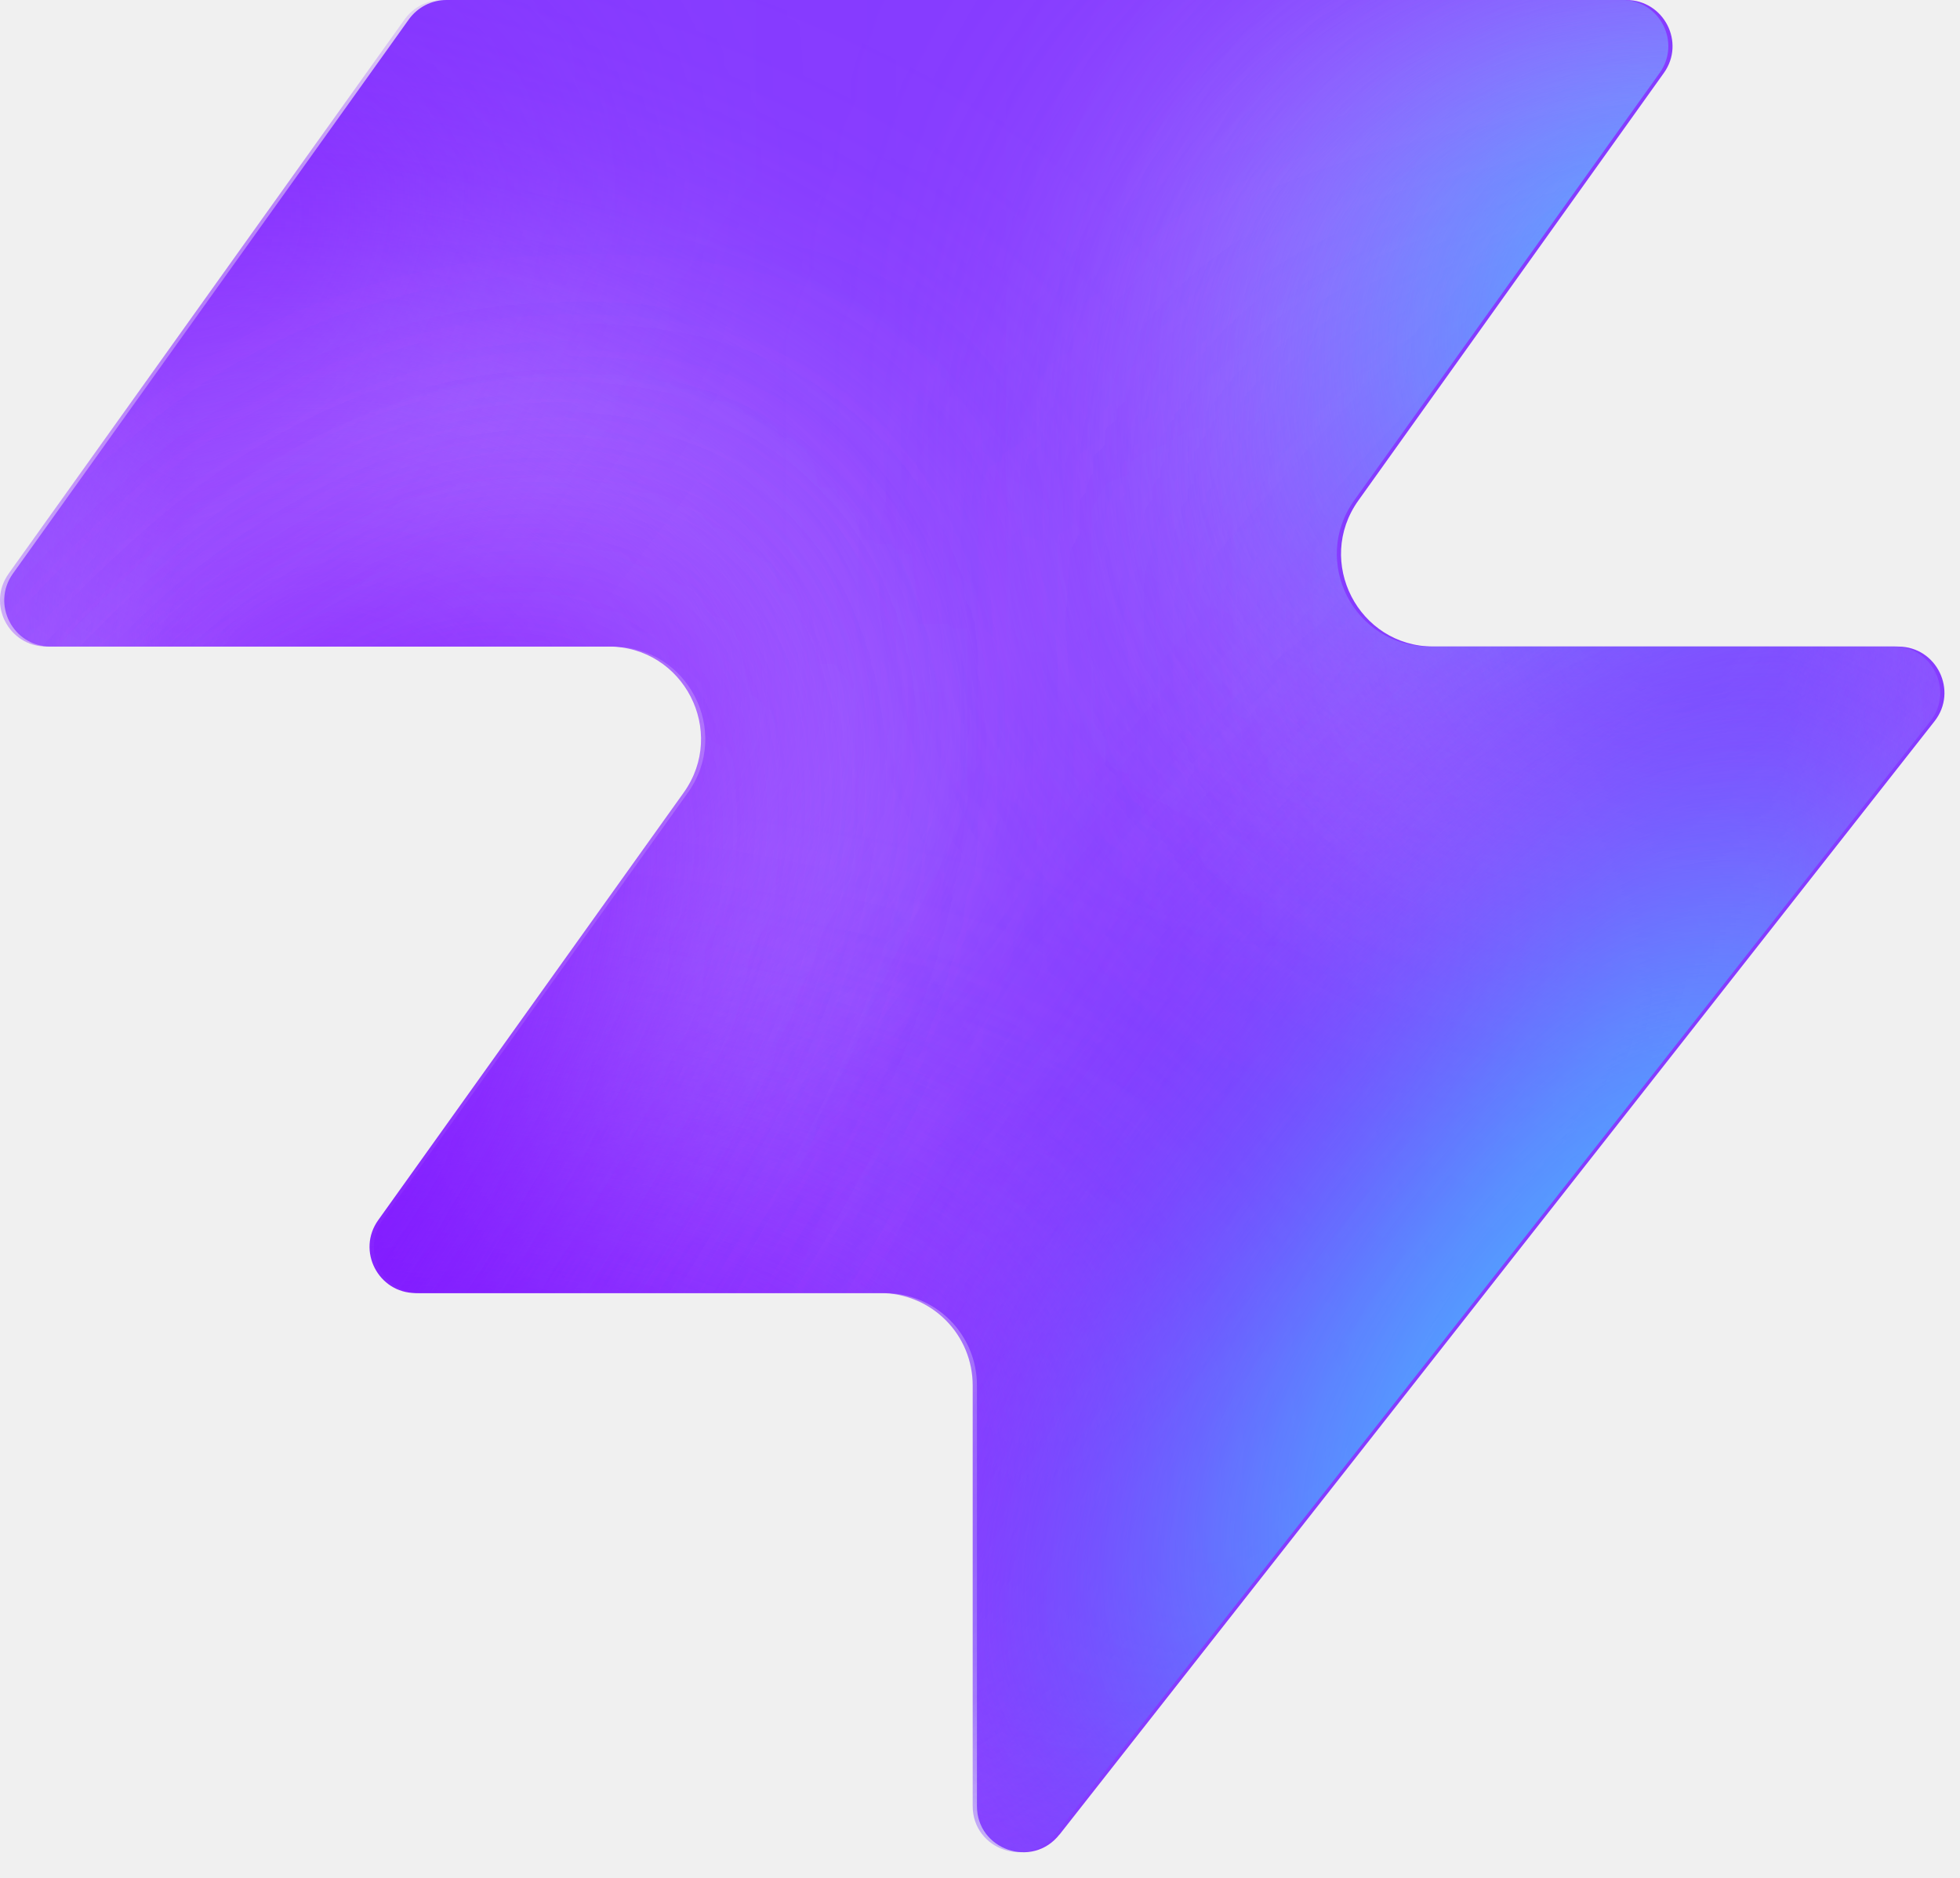
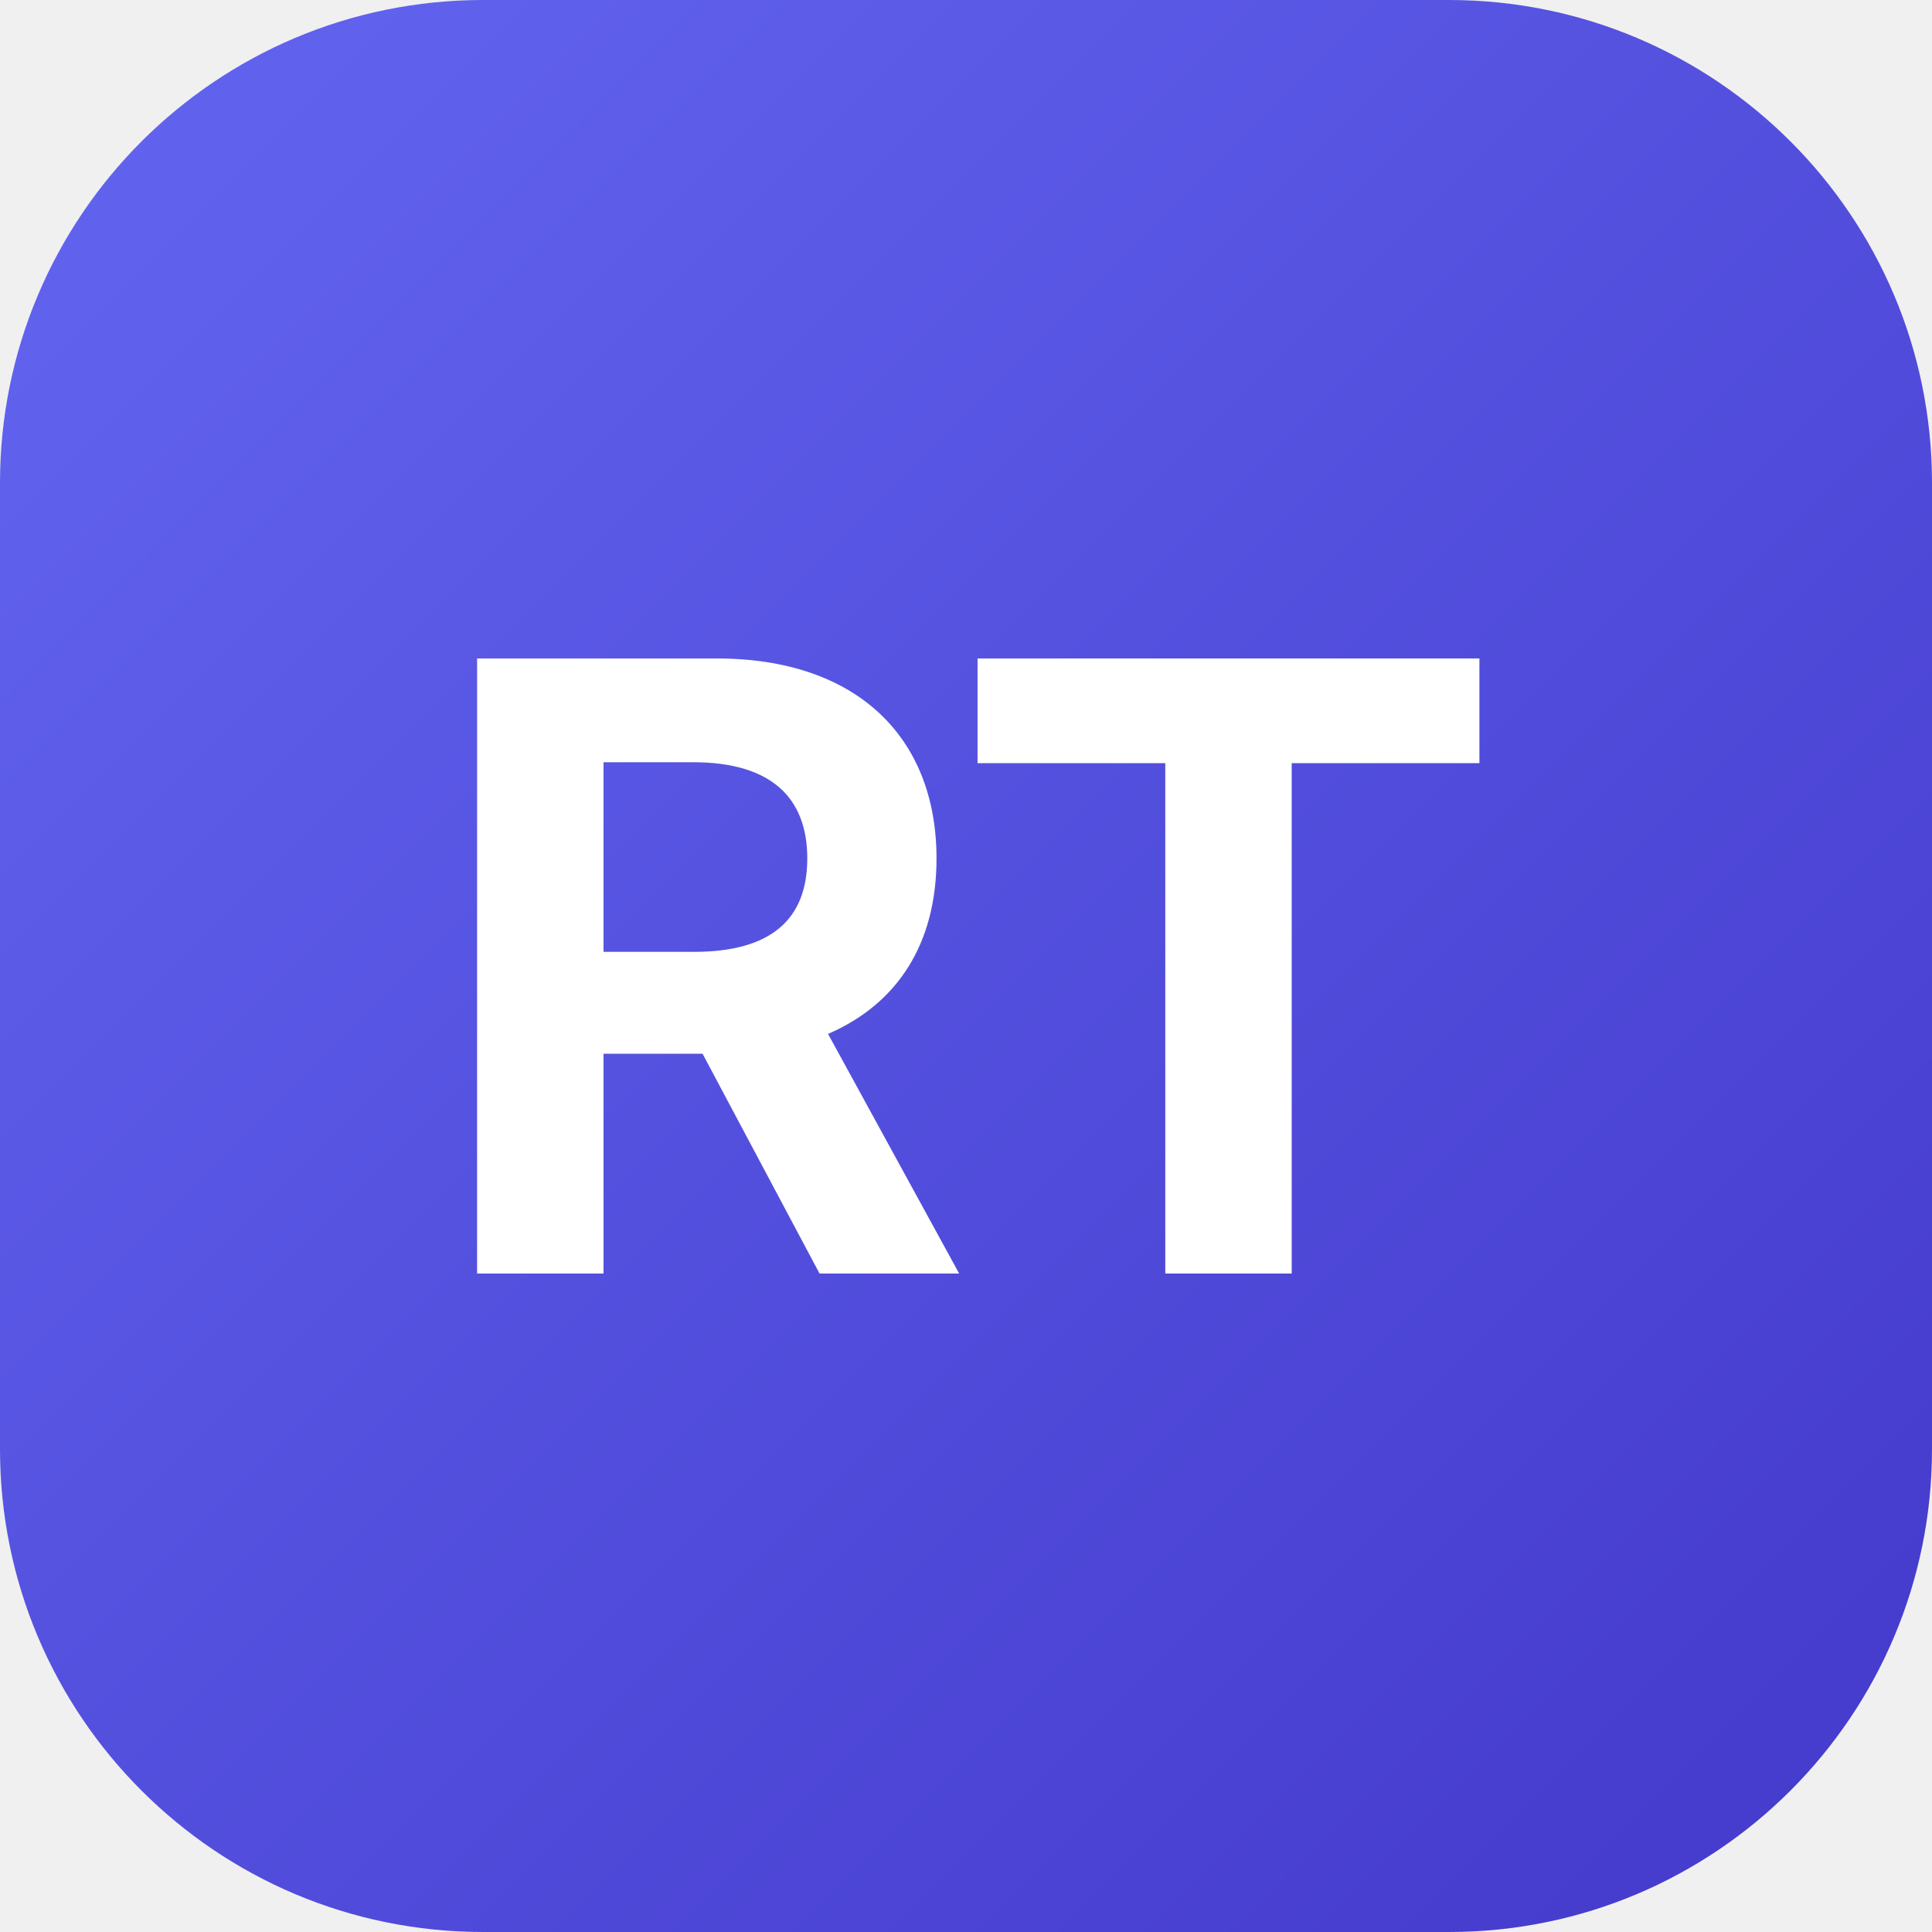
- <svg xmlns="http://www.w3.org/2000/svg" width="48" height="46" fill="none" viewBox="0 0 48 46">
-   <path fill="#863bff" d="M25.946 44.938c-.664.845-2.021.375-2.021-.698V33.937a2.26 2.26 0 0 0-2.262-2.262H10.287c-.92 0-1.456-1.04-.92-1.788l7.48-10.471c1.07-1.497 0-3.578-1.842-3.578H1.237c-.92 0-1.456-1.04-.92-1.788L10.013.474c.214-.297.556-.474.92-.474h28.894c.92 0 1.456 1.04.92 1.788l-7.48 10.471c-1.07 1.498 0 3.579 1.842 3.579h11.377c.943 0 1.473 1.088.89 1.83L25.947 44.94z" style="fill:#863bff;fill:color(display-p3 .525 .23 1);fill-opacity:1" />
-   <mask id="a" width="48" height="46" x="0" y="0" maskUnits="userSpaceOnUse" style="mask-type:alpha">
-     <path fill="#000" d="M25.842 44.938c-.664.844-2.021.375-2.021-.698V33.937a2.26 2.26 0 0 0-2.262-2.262H10.183c-.92 0-1.456-1.04-.92-1.788l7.48-10.471c1.07-1.498 0-3.579-1.842-3.579H1.133c-.92 0-1.456-1.04-.92-1.787L9.91.473c.214-.297.556-.474.92-.474h28.894c.92 0 1.456 1.04.92 1.788l-7.48 10.471c-1.07 1.498 0 3.578 1.842 3.578h11.377c.943 0 1.473 1.088.89 1.832L25.843 44.94z" style="fill:#000;fill-opacity:1" />
-   </mask>
-   <g mask="url(#a)">
-     <g filter="url(#b)">
-       <ellipse cx="5.508" cy="14.704" fill="#ede6ff" rx="5.508" ry="14.704" style="fill:#ede6ff;fill:color(display-p3 .927 .903 1);fill-opacity:1" transform="matrix(.00324 1 1 -.00324 -4.47 31.516)" />
-     </g>
-     <g filter="url(#c)">
-       <ellipse cx="10.399" cy="29.851" fill="#ede6ff" rx="10.399" ry="29.851" style="fill:#ede6ff;fill:color(display-p3 .927 .903 1);fill-opacity:1" transform="matrix(.00324 1 1 -.00324 -39.328 7.883)" />
-     </g>
-     <g filter="url(#d)">
-       <ellipse cx="5.508" cy="30.487" fill="#7e14ff" rx="5.508" ry="30.487" style="fill:#7e14ff;fill:color(display-p3 .492 .077 1);fill-opacity:1" transform="rotate(89.814 -25.913 -14.639)scale(1 -1)" />
-     </g>
-     <g filter="url(#e)">
-       <ellipse cx="5.508" cy="30.599" fill="#7e14ff" rx="5.508" ry="30.599" style="fill:#7e14ff;fill:color(display-p3 .492 .077 1);fill-opacity:1" transform="rotate(89.814 -32.644 -3.334)scale(1 -1)" />
-     </g>
-     <g filter="url(#f)">
-       <ellipse cx="5.508" cy="30.599" fill="#7e14ff" rx="5.508" ry="30.599" style="fill:#7e14ff;fill:color(display-p3 .492 .077 1);fill-opacity:1" transform="matrix(.00324 1 1 -.00324 -34.34 30.47)" />
-     </g>
-     <g filter="url(#g)">
-       <ellipse cx="14.072" cy="22.078" fill="#ede6ff" rx="14.072" ry="22.078" style="fill:#ede6ff;fill:color(display-p3 .927 .903 1);fill-opacity:1" transform="rotate(93.35 24.506 48.493)scale(-1 1)" />
-     </g>
-     <g filter="url(#h)">
-       <ellipse cx="3.47" cy="21.501" fill="#7e14ff" rx="3.47" ry="21.501" style="fill:#7e14ff;fill:color(display-p3 .492 .077 1);fill-opacity:1" transform="rotate(89.009 28.708 47.59)scale(-1 1)" />
-     </g>
-     <g filter="url(#i)">
-       <ellipse cx="3.47" cy="21.501" fill="#7e14ff" rx="3.47" ry="21.501" style="fill:#7e14ff;fill:color(display-p3 .492 .077 1);fill-opacity:1" transform="rotate(89.009 28.708 47.59)scale(-1 1)" />
-     </g>
-     <g filter="url(#j)">
-       <ellipse cx=".387" cy="8.972" fill="#7e14ff" rx="4.407" ry="29.108" style="fill:#7e14ff;fill:color(display-p3 .492 .077 1);fill-opacity:1" transform="rotate(39.51 .387 8.972)" />
-     </g>
-     <g filter="url(#k)">
-       <ellipse cx="47.523" cy="-6.092" fill="#7e14ff" rx="4.407" ry="29.108" style="fill:#7e14ff;fill:color(display-p3 .492 .077 1);fill-opacity:1" transform="rotate(37.892 47.523 -6.092)" />
-     </g>
-     <g filter="url(#l)">
-       <ellipse cx="41.412" cy="6.333" fill="#47bfff" rx="5.971" ry="9.665" style="fill:#47bfff;fill:color(display-p3 .28 .748 1);fill-opacity:1" transform="rotate(37.892 41.412 6.333)" />
-     </g>
-     <g filter="url(#m)">
-       <ellipse cx="-1.879" cy="38.332" fill="#7e14ff" rx="4.407" ry="29.108" style="fill:#7e14ff;fill:color(display-p3 .492 .077 1);fill-opacity:1" transform="rotate(37.892 -1.88 38.332)" />
-     </g>
-     <g filter="url(#n)">
-       <ellipse cx="-1.879" cy="38.332" fill="#7e14ff" rx="4.407" ry="29.108" style="fill:#7e14ff;fill:color(display-p3 .492 .077 1);fill-opacity:1" transform="rotate(37.892 -1.88 38.332)" />
-     </g>
-     <g filter="url(#o)">
-       <ellipse cx="35.651" cy="29.907" fill="#7e14ff" rx="4.407" ry="29.108" style="fill:#7e14ff;fill:color(display-p3 .492 .077 1);fill-opacity:1" transform="rotate(37.892 35.651 29.907)" />
-     </g>
-     <g filter="url(#p)">
-       <ellipse cx="38.418" cy="32.4" fill="#47bfff" rx="5.971" ry="15.297" style="fill:#47bfff;fill:color(display-p3 .28 .748 1);fill-opacity:1" transform="rotate(37.892 38.418 32.4)" />
-     </g>
-   </g>
+ <svg xmlns="http://www.w3.org/2000/svg" viewBox="0 0 32 32" width="32" height="32">
  <defs>
-     <filter id="b" width="60.045" height="41.654" x="-19.77" y="16.149" color-interpolation-filters="sRGB" filterUnits="userSpaceOnUse">
-       <feFlood flood-opacity="0" result="BackgroundImageFix" />
-       <feBlend in="SourceGraphic" in2="BackgroundImageFix" result="shape" />
-       <feGaussianBlur result="effect1_foregroundBlur_2002_17158" stdDeviation="7.659" />
-     </filter>
-     <filter id="c" width="90.34" height="51.437" x="-54.613" y="-7.533" color-interpolation-filters="sRGB" filterUnits="userSpaceOnUse">
-       <feFlood flood-opacity="0" result="BackgroundImageFix" />
-       <feBlend in="SourceGraphic" in2="BackgroundImageFix" result="shape" />
-       <feGaussianBlur result="effect1_foregroundBlur_2002_17158" stdDeviation="7.659" />
-     </filter>
-     <filter id="d" width="79.355" height="29.4" x="-49.64" y="2.03" color-interpolation-filters="sRGB" filterUnits="userSpaceOnUse">
-       <feFlood flood-opacity="0" result="BackgroundImageFix" />
-       <feBlend in="SourceGraphic" in2="BackgroundImageFix" result="shape" />
-       <feGaussianBlur result="effect1_foregroundBlur_2002_17158" stdDeviation="4.596" />
-     </filter>
-     <filter id="e" width="79.579" height="29.4" x="-45.045" y="20.029" color-interpolation-filters="sRGB" filterUnits="userSpaceOnUse">
-       <feFlood flood-opacity="0" result="BackgroundImageFix" />
-       <feBlend in="SourceGraphic" in2="BackgroundImageFix" result="shape" />
-       <feGaussianBlur result="effect1_foregroundBlur_2002_17158" stdDeviation="4.596" />
-     </filter>
-     <filter id="f" width="79.579" height="29.4" x="-43.513" y="21.178" color-interpolation-filters="sRGB" filterUnits="userSpaceOnUse">
-       <feFlood flood-opacity="0" result="BackgroundImageFix" />
-       <feBlend in="SourceGraphic" in2="BackgroundImageFix" result="shape" />
-       <feGaussianBlur result="effect1_foregroundBlur_2002_17158" stdDeviation="4.596" />
-     </filter>
-     <filter id="g" width="74.749" height="58.852" x="15.756" y="-17.901" color-interpolation-filters="sRGB" filterUnits="userSpaceOnUse">
-       <feFlood flood-opacity="0" result="BackgroundImageFix" />
-       <feBlend in="SourceGraphic" in2="BackgroundImageFix" result="shape" />
-       <feGaussianBlur result="effect1_foregroundBlur_2002_17158" stdDeviation="7.659" />
-     </filter>
-     <filter id="h" width="61.377" height="25.362" x="23.548" y="2.284" color-interpolation-filters="sRGB" filterUnits="userSpaceOnUse">
-       <feFlood flood-opacity="0" result="BackgroundImageFix" />
-       <feBlend in="SourceGraphic" in2="BackgroundImageFix" result="shape" />
-       <feGaussianBlur result="effect1_foregroundBlur_2002_17158" stdDeviation="4.596" />
-     </filter>
-     <filter id="i" width="61.377" height="25.362" x="23.548" y="2.284" color-interpolation-filters="sRGB" filterUnits="userSpaceOnUse">
-       <feFlood flood-opacity="0" result="BackgroundImageFix" />
-       <feBlend in="SourceGraphic" in2="BackgroundImageFix" result="shape" />
-       <feGaussianBlur result="effect1_foregroundBlur_2002_17158" stdDeviation="4.596" />
-     </filter>
-     <filter id="j" width="56.045" height="63.649" x="-27.636" y="-22.853" color-interpolation-filters="sRGB" filterUnits="userSpaceOnUse">
-       <feFlood flood-opacity="0" result="BackgroundImageFix" />
-       <feBlend in="SourceGraphic" in2="BackgroundImageFix" result="shape" />
-       <feGaussianBlur result="effect1_foregroundBlur_2002_17158" stdDeviation="4.596" />
-     </filter>
-     <filter id="k" width="54.814" height="64.646" x="20.116" y="-38.415" color-interpolation-filters="sRGB" filterUnits="userSpaceOnUse">
-       <feFlood flood-opacity="0" result="BackgroundImageFix" />
-       <feBlend in="SourceGraphic" in2="BackgroundImageFix" result="shape" />
-       <feGaussianBlur result="effect1_foregroundBlur_2002_17158" stdDeviation="4.596" />
-     </filter>
-     <filter id="l" width="33.541" height="35.313" x="24.641" y="-11.323" color-interpolation-filters="sRGB" filterUnits="userSpaceOnUse">
-       <feFlood flood-opacity="0" result="BackgroundImageFix" />
-       <feBlend in="SourceGraphic" in2="BackgroundImageFix" result="shape" />
-       <feGaussianBlur result="effect1_foregroundBlur_2002_17158" stdDeviation="4.596" />
-     </filter>
-     <filter id="m" width="54.814" height="64.646" x="-29.286" y="6.009" color-interpolation-filters="sRGB" filterUnits="userSpaceOnUse">
-       <feFlood flood-opacity="0" result="BackgroundImageFix" />
-       <feBlend in="SourceGraphic" in2="BackgroundImageFix" result="shape" />
-       <feGaussianBlur result="effect1_foregroundBlur_2002_17158" stdDeviation="4.596" />
-     </filter>
-     <filter id="n" width="54.814" height="64.646" x="-29.286" y="6.009" color-interpolation-filters="sRGB" filterUnits="userSpaceOnUse">
-       <feFlood flood-opacity="0" result="BackgroundImageFix" />
-       <feBlend in="SourceGraphic" in2="BackgroundImageFix" result="shape" />
-       <feGaussianBlur result="effect1_foregroundBlur_2002_17158" stdDeviation="4.596" />
-     </filter>
-     <filter id="o" width="54.814" height="64.646" x="8.244" y="-2.416" color-interpolation-filters="sRGB" filterUnits="userSpaceOnUse">
-       <feFlood flood-opacity="0" result="BackgroundImageFix" />
-       <feBlend in="SourceGraphic" in2="BackgroundImageFix" result="shape" />
-       <feGaussianBlur result="effect1_foregroundBlur_2002_17158" stdDeviation="4.596" />
-     </filter>
-     <filter id="p" width="39.409" height="43.623" x="18.713" y="10.588" color-interpolation-filters="sRGB" filterUnits="userSpaceOnUse">
-       <feFlood flood-opacity="0" result="BackgroundImageFix" />
-       <feBlend in="SourceGraphic" in2="BackgroundImageFix" result="shape" />
-       <feGaussianBlur result="effect1_foregroundBlur_2002_17158" stdDeviation="4.596" />
-     </filter>
+     <linearGradient id="rt" x1="0" y1="0" x2="1" y2="1">
+       <stop offset="0" stop-color="#6366f1" />
+       <stop offset="1" stop-color="#4338ca" />
+     </linearGradient>
  </defs>
+   <rect width="32" height="32" rx="8" fill="url(#rt)" />
+   <text x="16" y="16" fill="#ffffff" font-family="Inter, system-ui, -apple-system, 'Segoe UI', Roboto, Helvetica, Arial, sans-serif" font-size="14" font-weight="700" letter-spacing="-0.5" text-anchor="middle" dominant-baseline="central">RT</text>
</svg>
